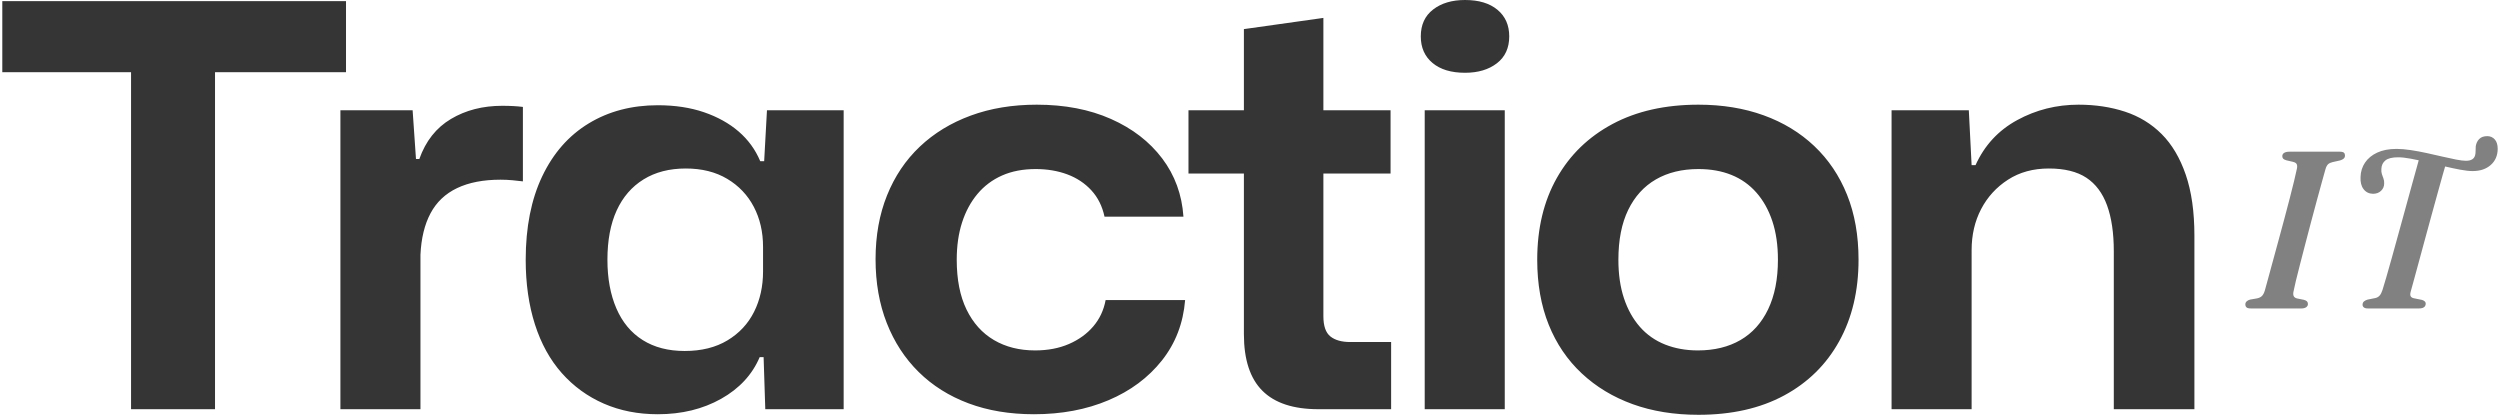
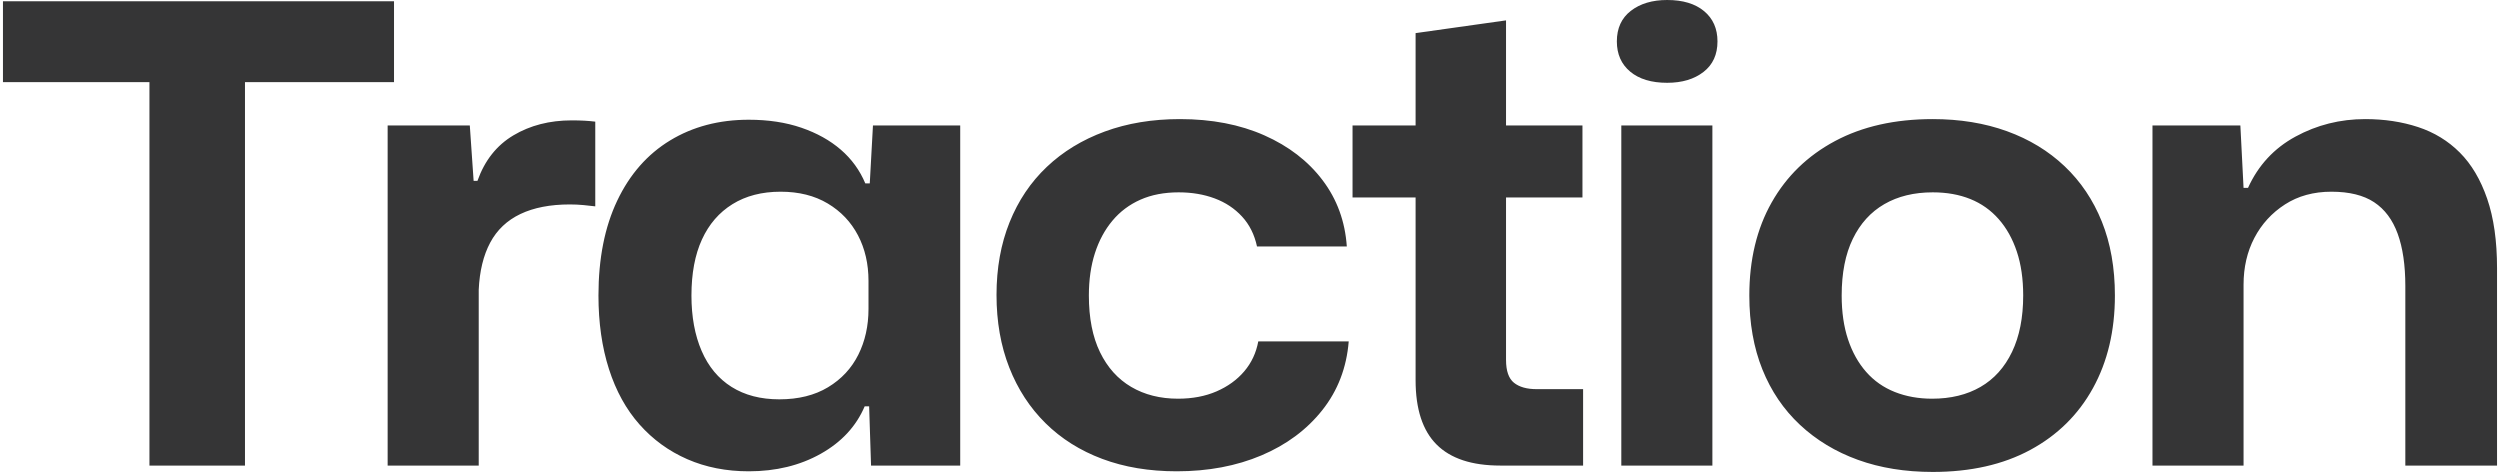
- <svg xmlns="http://www.w3.org/2000/svg" viewBox="1.7 15.4 445.78 74.1" width="446" height="74">
+ <svg xmlns="http://www.w3.org/2000/svg" viewBox="1.7 15.4 391.6 74.1" width="392" height="74">
  <path d="M39.70 88.50L24.70 88.50L24.70 26.90L39.70 26.90L39.70 88.50ZM63.10 28.30L1.70 28.30L1.70 15.60L63.10 15.60L63.10 28.30ZM76.40 88.50L62.10 88.50L62.10 35.10L75 35.10L75.60 43.80L76.20 43.80Q77.90 39 81.85 36.65Q85.80 34.30 91 34.30L91 34.30Q92.10 34.30 93 34.35Q93.90 34.40 94.70 34.50L94.70 34.50L94.70 47.80Q93.90 47.70 92.85 47.60Q91.80 47.50 90.70 47.50L90.70 47.50Q86.10 47.50 82.95 49Q79.80 50.50 78.20 53.50Q76.60 56.50 76.40 60.90L76.40 60.90L76.40 88.50ZM118.80 89.40L118.80 89.40Q113.50 89.40 109.15 87.50Q104.80 85.60 101.65 82.05Q98.50 78.50 96.85 73.35Q95.20 68.20 95.20 61.80L95.20 61.80Q95.20 53.10 98.15 46.90Q101.10 40.70 106.45 37.45Q111.80 34.20 118.80 34.20L118.80 34.20Q123.40 34.20 127.05 35.45Q130.70 36.70 133.25 38.90Q135.80 41.10 137.10 44.20L137.10 44.20L137.80 44.20L138.30 35.10L152 35.10L152 88.50L138 88.50L137.70 79.20L137 79.20Q135 83.90 130.10 86.65Q125.20 89.40 118.80 89.40ZM123.60 78.10L123.60 78.10Q128.10 78.10 131.25 76.20Q134.40 74.30 136 71.10Q137.60 67.90 137.60 63.90L137.60 63.90L137.60 59.50Q137.60 55.50 135.95 52.35Q134.30 49.20 131.20 47.35Q128.10 45.50 123.80 45.50L123.80 45.50Q119.40 45.50 116.25 47.45Q113.10 49.40 111.45 53Q109.80 56.60 109.80 61.80L109.80 61.80Q109.80 66.80 111.40 70.50Q113 74.20 116.10 76.15Q119.20 78.10 123.60 78.10ZM186.00 89.40L186.00 89.40Q179.50 89.40 174.30 87.45Q169.10 85.50 165.40 81.85Q161.70 78.20 159.70 73.10Q157.70 68 157.70 61.70L157.70 61.70Q157.70 55.40 159.75 50.30Q161.80 45.20 165.60 41.60Q169.40 38 174.70 36.05Q180.00 34.10 186.50 34.10L186.50 34.10Q194.00 34.10 199.75 36.65Q205.50 39.20 208.90 43.70Q212.30 48.20 212.70 54.10L212.70 54.10L198.60 54.10Q198.00 51.30 196.25 49.40Q194.50 47.50 191.95 46.55Q189.40 45.60 186.30 45.60L186.30 45.60Q182.90 45.60 180.30 46.75Q177.70 47.90 175.90 50.05Q174.10 52.20 173.15 55.15Q172.20 58.10 172.20 61.80L172.20 61.80Q172.20 67.10 173.95 70.70Q175.70 74.30 178.85 76.15Q182.00 78 186.20 78L186.20 78Q189.60 78 192.25 76.85Q194.90 75.70 196.60 73.70Q198.30 71.70 198.80 69L198.80 69L213.00 69Q212.50 75.20 208.85 79.80Q205.20 84.40 199.30 86.90Q193.40 89.40 186.00 89.40ZM249.80 88.50L236.80 88.50Q230.10 88.50 226.80 85.20Q223.50 81.90 223.50 75.10L223.50 75.10L223.50 46.40L213.60 46.40L213.60 35.10L223.50 35.10L223.50 20.60L237.70 18.60L237.70 35.10L249.70 35.10L249.70 46.40L237.70 46.40L237.70 71.90Q237.70 74.50 238.95 75.50Q240.20 76.50 242.50 76.50L242.50 76.50L249.80 76.50L249.80 88.50ZM270.10 88.50L255.80 88.50L255.80 35.10L270.10 35.10L270.10 88.50ZM263 28.40L263 28.40Q259.30 28.40 257.20 26.65Q255.10 24.90 255.10 21.90L255.10 21.90Q255.10 18.80 257.30 17.10Q259.50 15.40 263 15.40L263 15.40Q266.70 15.40 268.80 17.15Q270.90 18.90 270.90 21.90L270.90 21.90Q270.90 25 268.70 26.70Q266.50 28.40 263 28.40ZM304.70 89.50L304.70 89.50Q298.20 89.50 292.95 87.60Q287.70 85.70 283.85 82.10Q280.00 78.50 277.95 73.40Q275.90 68.30 275.90 61.80L275.90 61.80Q275.90 53.40 279.40 47.20Q282.90 41 289.35 37.55Q295.80 34.10 304.70 34.10L304.70 34.10Q311.10 34.10 316.35 36Q321.60 37.90 325.40 41.50Q329.20 45.10 331.25 50.20Q333.30 55.30 333.30 61.80L333.30 61.80Q333.30 70.10 329.85 76.35Q326.40 82.60 320 86.05Q313.60 89.50 304.70 89.50ZM304.60 78L304.60 78Q309.00 78 312.20 76.15Q315.40 74.30 317.15 70.65Q318.90 67 318.90 61.80L318.90 61.80Q318.90 57.90 317.90 54.90Q316.90 51.90 315.05 49.80Q313.20 47.70 310.60 46.65Q308.00 45.60 304.70 45.60L304.70 45.60Q300.30 45.60 297.10 47.45Q293.90 49.30 292.15 52.90Q290.40 56.50 290.40 61.80L290.40 61.80Q290.40 65.70 291.40 68.70Q292.40 71.70 294.25 73.80Q296.10 75.90 298.75 76.95Q301.40 78 304.60 78ZM353.50 88.50L339.20 88.50L339.20 35.10L353 35.10L353.50 44.90L354.20 44.90Q356.60 39.60 361.65 36.85Q366.70 34.10 372.60 34.10L372.60 34.10Q377.10 34.10 380.90 35.35Q384.70 36.60 387.45 39.35Q390.20 42.10 391.75 46.60Q393.30 51.10 393.30 57.50L393.30 57.50L393.30 88.50L378.90 88.50L378.90 60.30Q378.90 55.40 377.70 52.10Q376.50 48.80 374 47.15Q371.50 45.50 367.30 45.50L367.30 45.50Q363.10 45.50 360 47.50Q356.90 49.50 355.20 52.75Q353.50 56 353.50 60.10L353.50 60.10L353.50 88.50Z" fill="#353536" />
-   <path d="M411.02 67.40L411.02 67.40Q410.88 67.98 411.04 68.30Q411.20 68.62 411.66 68.72L411.66 68.72L412.86 68.96Q413.24 69.06 413.41 69.24Q413.58 69.42 413.58 69.70L413.58 69.70Q413.58 70.06 413.27 70.28Q412.96 70.50 412.44 70.50L412.44 70.50L403.38 70.50Q402.80 70.50 402.60 70.30Q402.40 70.10 402.40 69.78L402.40 69.78Q402.40 69.46 402.63 69.24Q402.86 69.02 403.24 68.92L403.24 68.92L404.50 68.70Q405.06 68.58 405.37 68.27Q405.68 67.96 405.88 67.30L405.88 67.30Q406.10 66.54 406.46 65.19Q406.82 63.84 407.30 62.10Q407.78 60.36 408.30 58.44Q408.82 56.52 409.34 54.59Q409.86 52.66 410.31 50.91Q410.76 49.16 411.10 47.77Q411.44 46.38 411.60 45.58L411.60 45.58Q411.72 45.04 411.58 44.74Q411.44 44.44 410.94 44.32L410.94 44.32L409.74 44.04Q409.32 43.92 409.16 43.75Q409 43.58 409 43.30L409 43.30Q409 42.92 409.33 42.71Q409.66 42.50 410.28 42.50L410.28 42.50L419.26 42.50Q419.82 42.50 420.01 42.68Q420.20 42.86 420.20 43.18L420.20 43.18Q420.20 43.52 419.97 43.73Q419.74 43.94 419.32 44.06L419.32 44.06L417.98 44.36Q417.46 44.48 417.18 44.74Q416.90 45 416.72 45.60L416.72 45.60Q416.48 46.44 416.08 47.89Q415.68 49.34 415.18 51.18Q414.68 53.02 414.15 55.02Q413.62 57.02 413.11 58.98Q412.60 60.94 412.16 62.65Q411.72 64.36 411.42 65.60Q411.12 66.84 411.02 67.40ZM429.42 42L429.42 42Q430.54 42 431.93 42.21Q433.32 42.42 434.79 42.74Q436.26 43.06 437.62 43.38Q438.98 43.70 440.08 43.91Q441.18 44.12 441.80 44.12L441.80 44.12Q442.50 44.12 442.90 43.88Q443.30 43.64 443.44 43.16L443.44 43.16Q443.54 42.80 443.53 42.39Q443.52 41.98 443.56 41.52L443.56 41.52Q443.68 40.74 444.18 40.23Q444.68 39.72 445.62 39.72L445.62 39.72Q446.42 39.72 446.95 40.30Q447.48 40.88 447.48 42L447.48 42Q447.46 43.80 446.23 44.88Q445 45.96 443 45.96L443 45.96Q442.10 45.96 440.77 45.71Q439.44 45.46 437.91 45.10Q436.38 44.74 434.84 44.37Q433.30 44 431.96 43.75Q430.62 43.50 429.70 43.50L429.70 43.50Q428.12 43.50 427.43 44.05Q426.74 44.60 426.70 45.56L426.70 45.56Q426.66 46.10 426.79 46.50Q426.92 46.90 427.07 47.29Q427.22 47.68 427.20 48.18L427.20 48.18Q427.20 48.94 426.65 49.48Q426.10 50.02 425.20 50.02L425.20 50.02Q424.14 50 423.52 49.19Q422.90 48.38 422.98 47L422.98 47Q423.02 45.58 423.78 44.45Q424.54 43.32 425.96 42.66Q427.38 42 429.42 42ZM431.94 67.50L431.94 67.50Q431.78 68.06 431.94 68.33Q432.10 68.60 432.50 68.68L432.50 68.68L433.98 68.98Q434.68 69.22 434.62 69.70L434.62 69.70Q434.58 70.12 434.27 70.31Q433.96 70.50 433.42 70.50L433.42 70.50L424.30 70.50Q423.78 70.50 423.55 70.30Q423.32 70.10 423.34 69.80L423.34 69.80Q423.36 69.44 423.60 69.24Q423.84 69.04 424.24 68.92L424.24 68.92L425.64 68.64Q426.08 68.54 426.38 68.21Q426.68 67.88 426.90 67.20L426.90 67.20Q427.16 66.38 427.59 64.90Q428.02 63.42 428.55 61.51Q429.08 59.60 429.67 57.46Q430.26 55.32 430.85 53.18Q431.44 51.04 431.97 49.10Q432.50 47.16 432.93 45.63Q433.36 44.10 433.60 43.20L433.60 43.20L438.38 44.14Q438.10 45.06 437.67 46.59Q437.24 48.12 436.71 50.04Q436.18 51.96 435.60 54.07Q435.02 56.18 434.46 58.25Q433.90 60.32 433.40 62.16Q432.90 64 432.52 65.39Q432.14 66.78 431.94 67.50Z" fill="#353536" fill-opacity="0.62" />
</svg>
